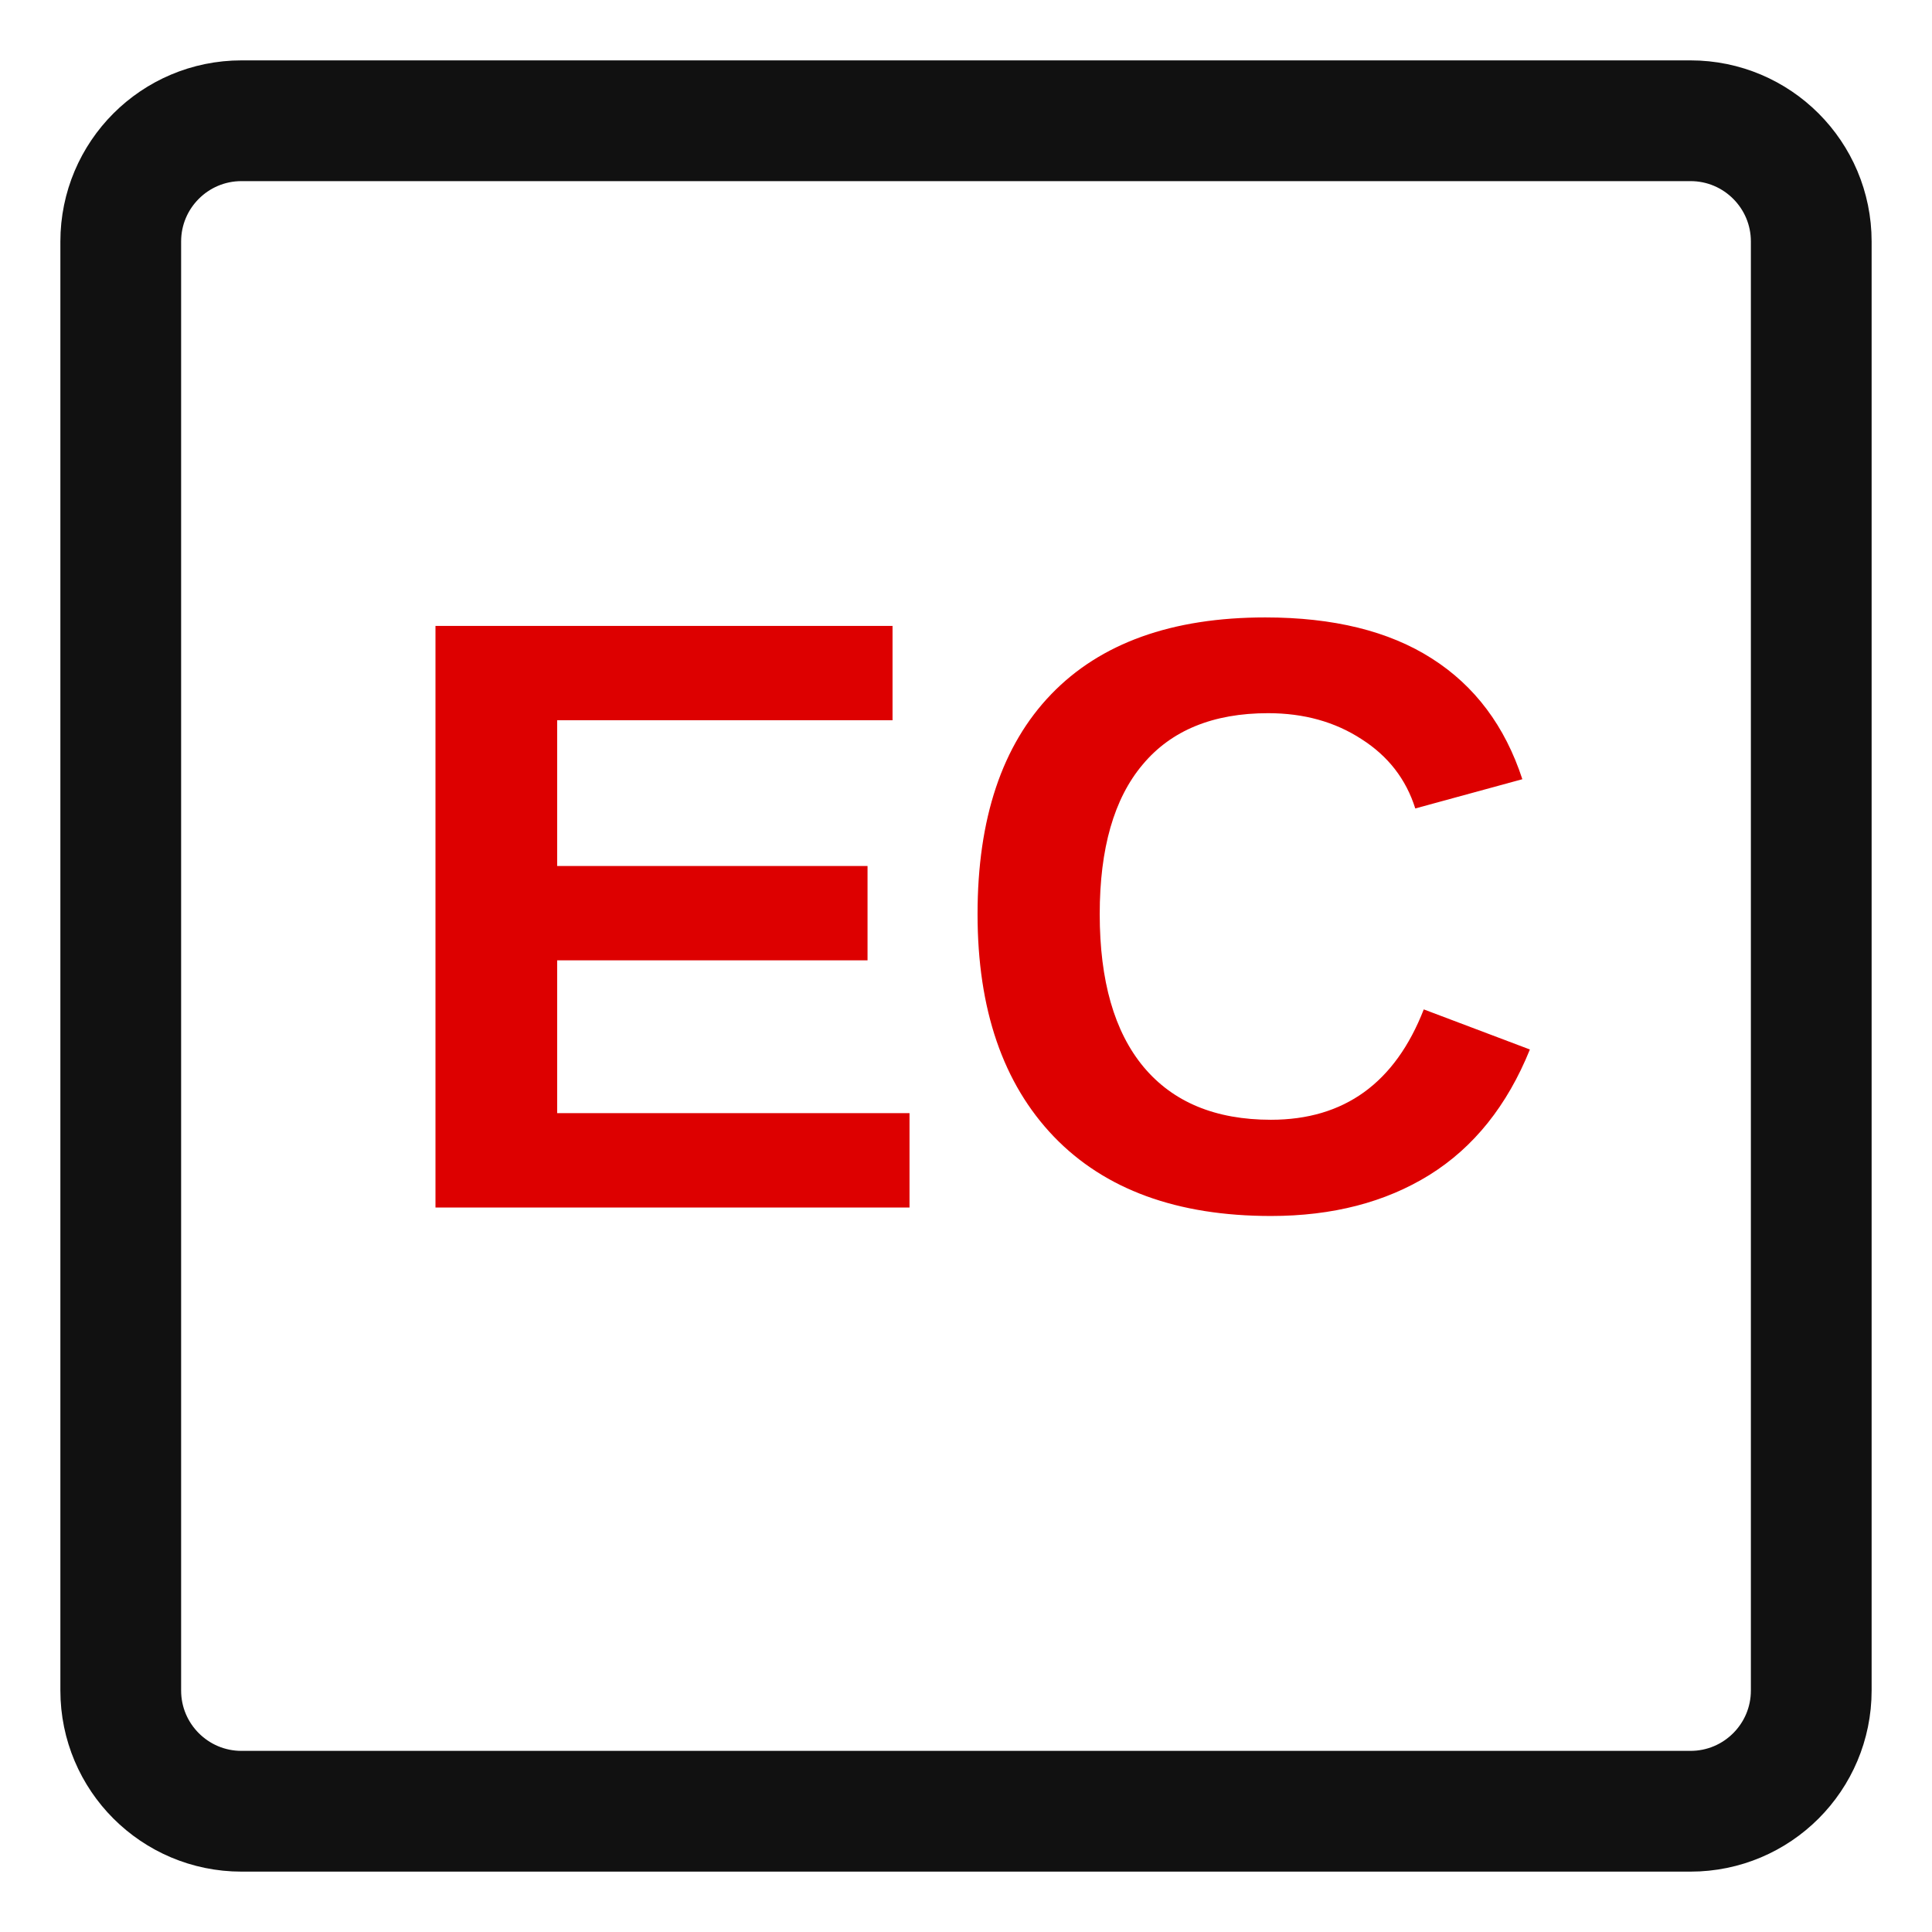
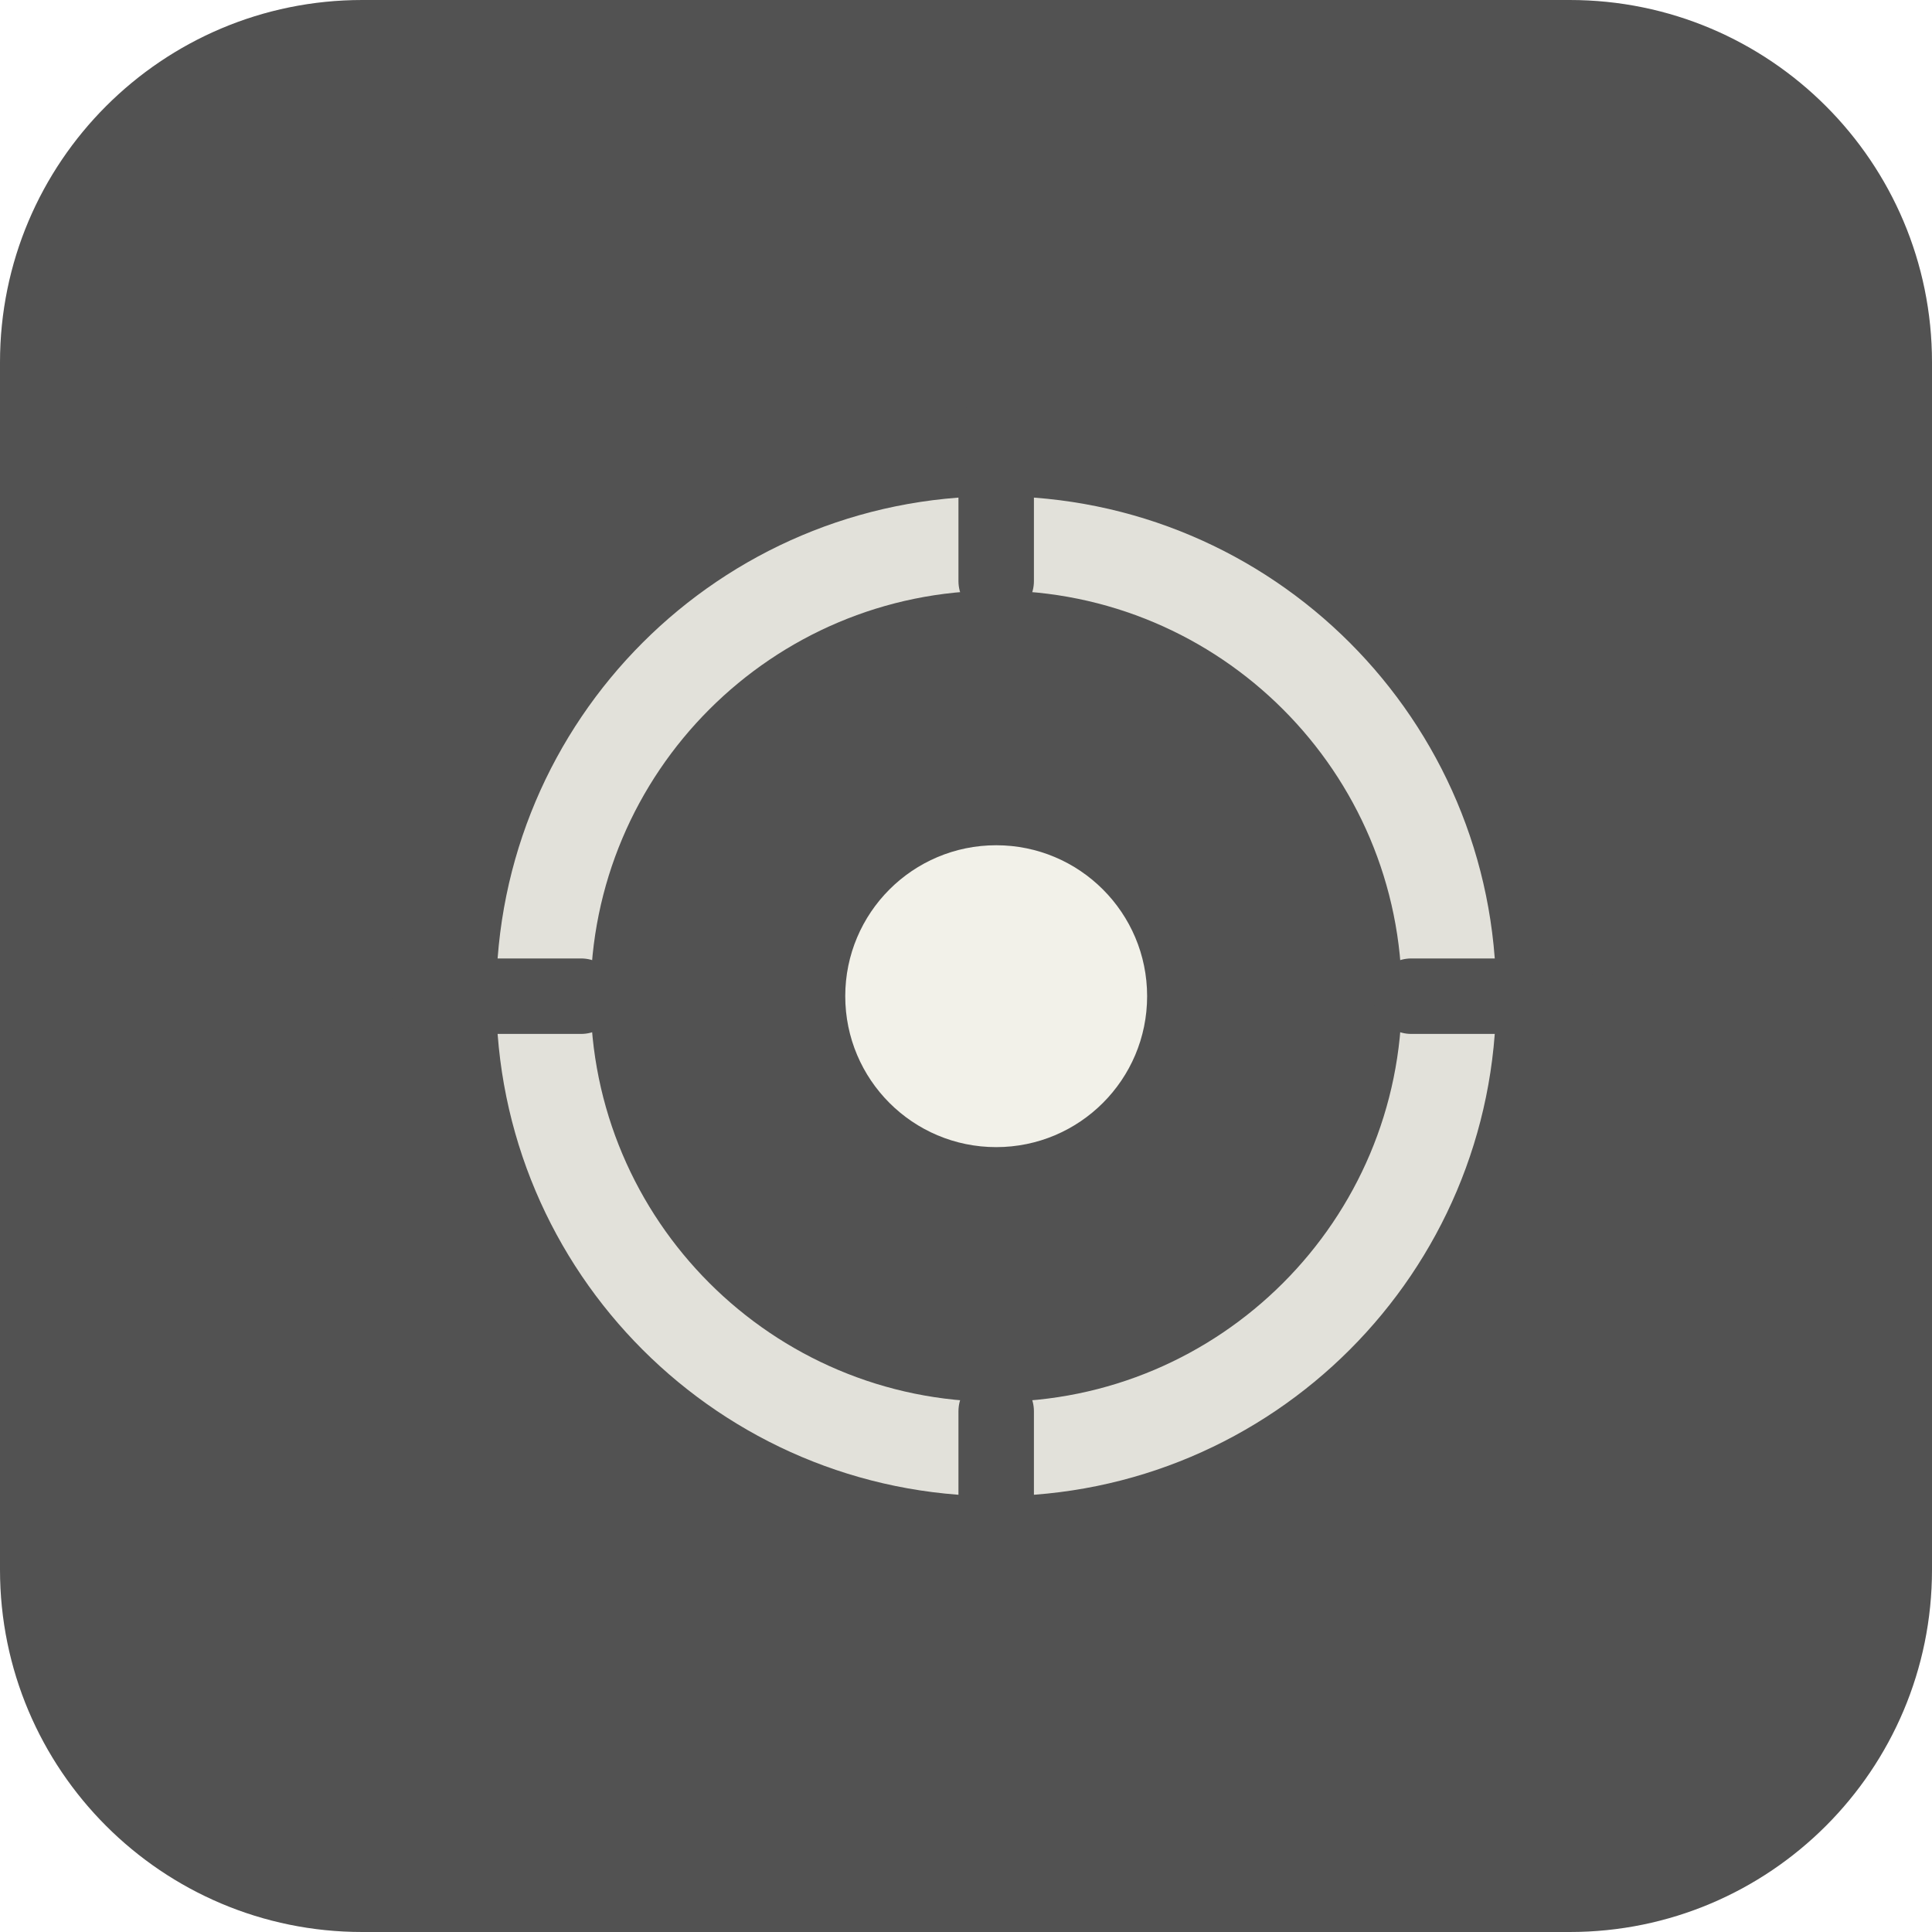
- <svg xmlns="http://www.w3.org/2000/svg" viewBox="0 0 64 64" width="64" height="64">
-   <rect x="4" y="4" width="56" height="56" stroke="#111" stroke-width="4" fill="none" rx="4" ry="4" />
-   <text x="32" y="40" text-anchor="middle" font-family="Arial, sans-serif" font-size="28" fill="#d00" font-weight="bold">EC</text>
+ <svg xmlns="http://www.w3.org/2000/svg" viewBox="0 0 512 512" width="512" height="512">
+   <rect width="512" height="512" rx="96" fill="#525252" />
+   <g transform="translate(64, 64) scale(10)">
+     <circle cx="20" cy="20" r="12" fill="none" stroke="#f2f1e9" stroke-width="2.5" opacity="0.9" />
+     <circle cx="20" cy="20" r="4" fill="#f2f1e9" />
+     <line x1="20" y1="5" x2="20" y2="9" stroke="#525252" stroke-width="2" stroke-linecap="round" />
+     <line x1="20" y1="31" x2="20" y2="35" stroke="#525252" stroke-width="2" stroke-linecap="round" />
+     <line x1="5" y1="20" x2="9" y2="20" stroke="#525252" stroke-width="2" stroke-linecap="round" />
+     <line x1="31" y1="20" x2="35" y2="20" stroke="#525252" stroke-width="2" stroke-linecap="round" />
+   </g>
</svg>
